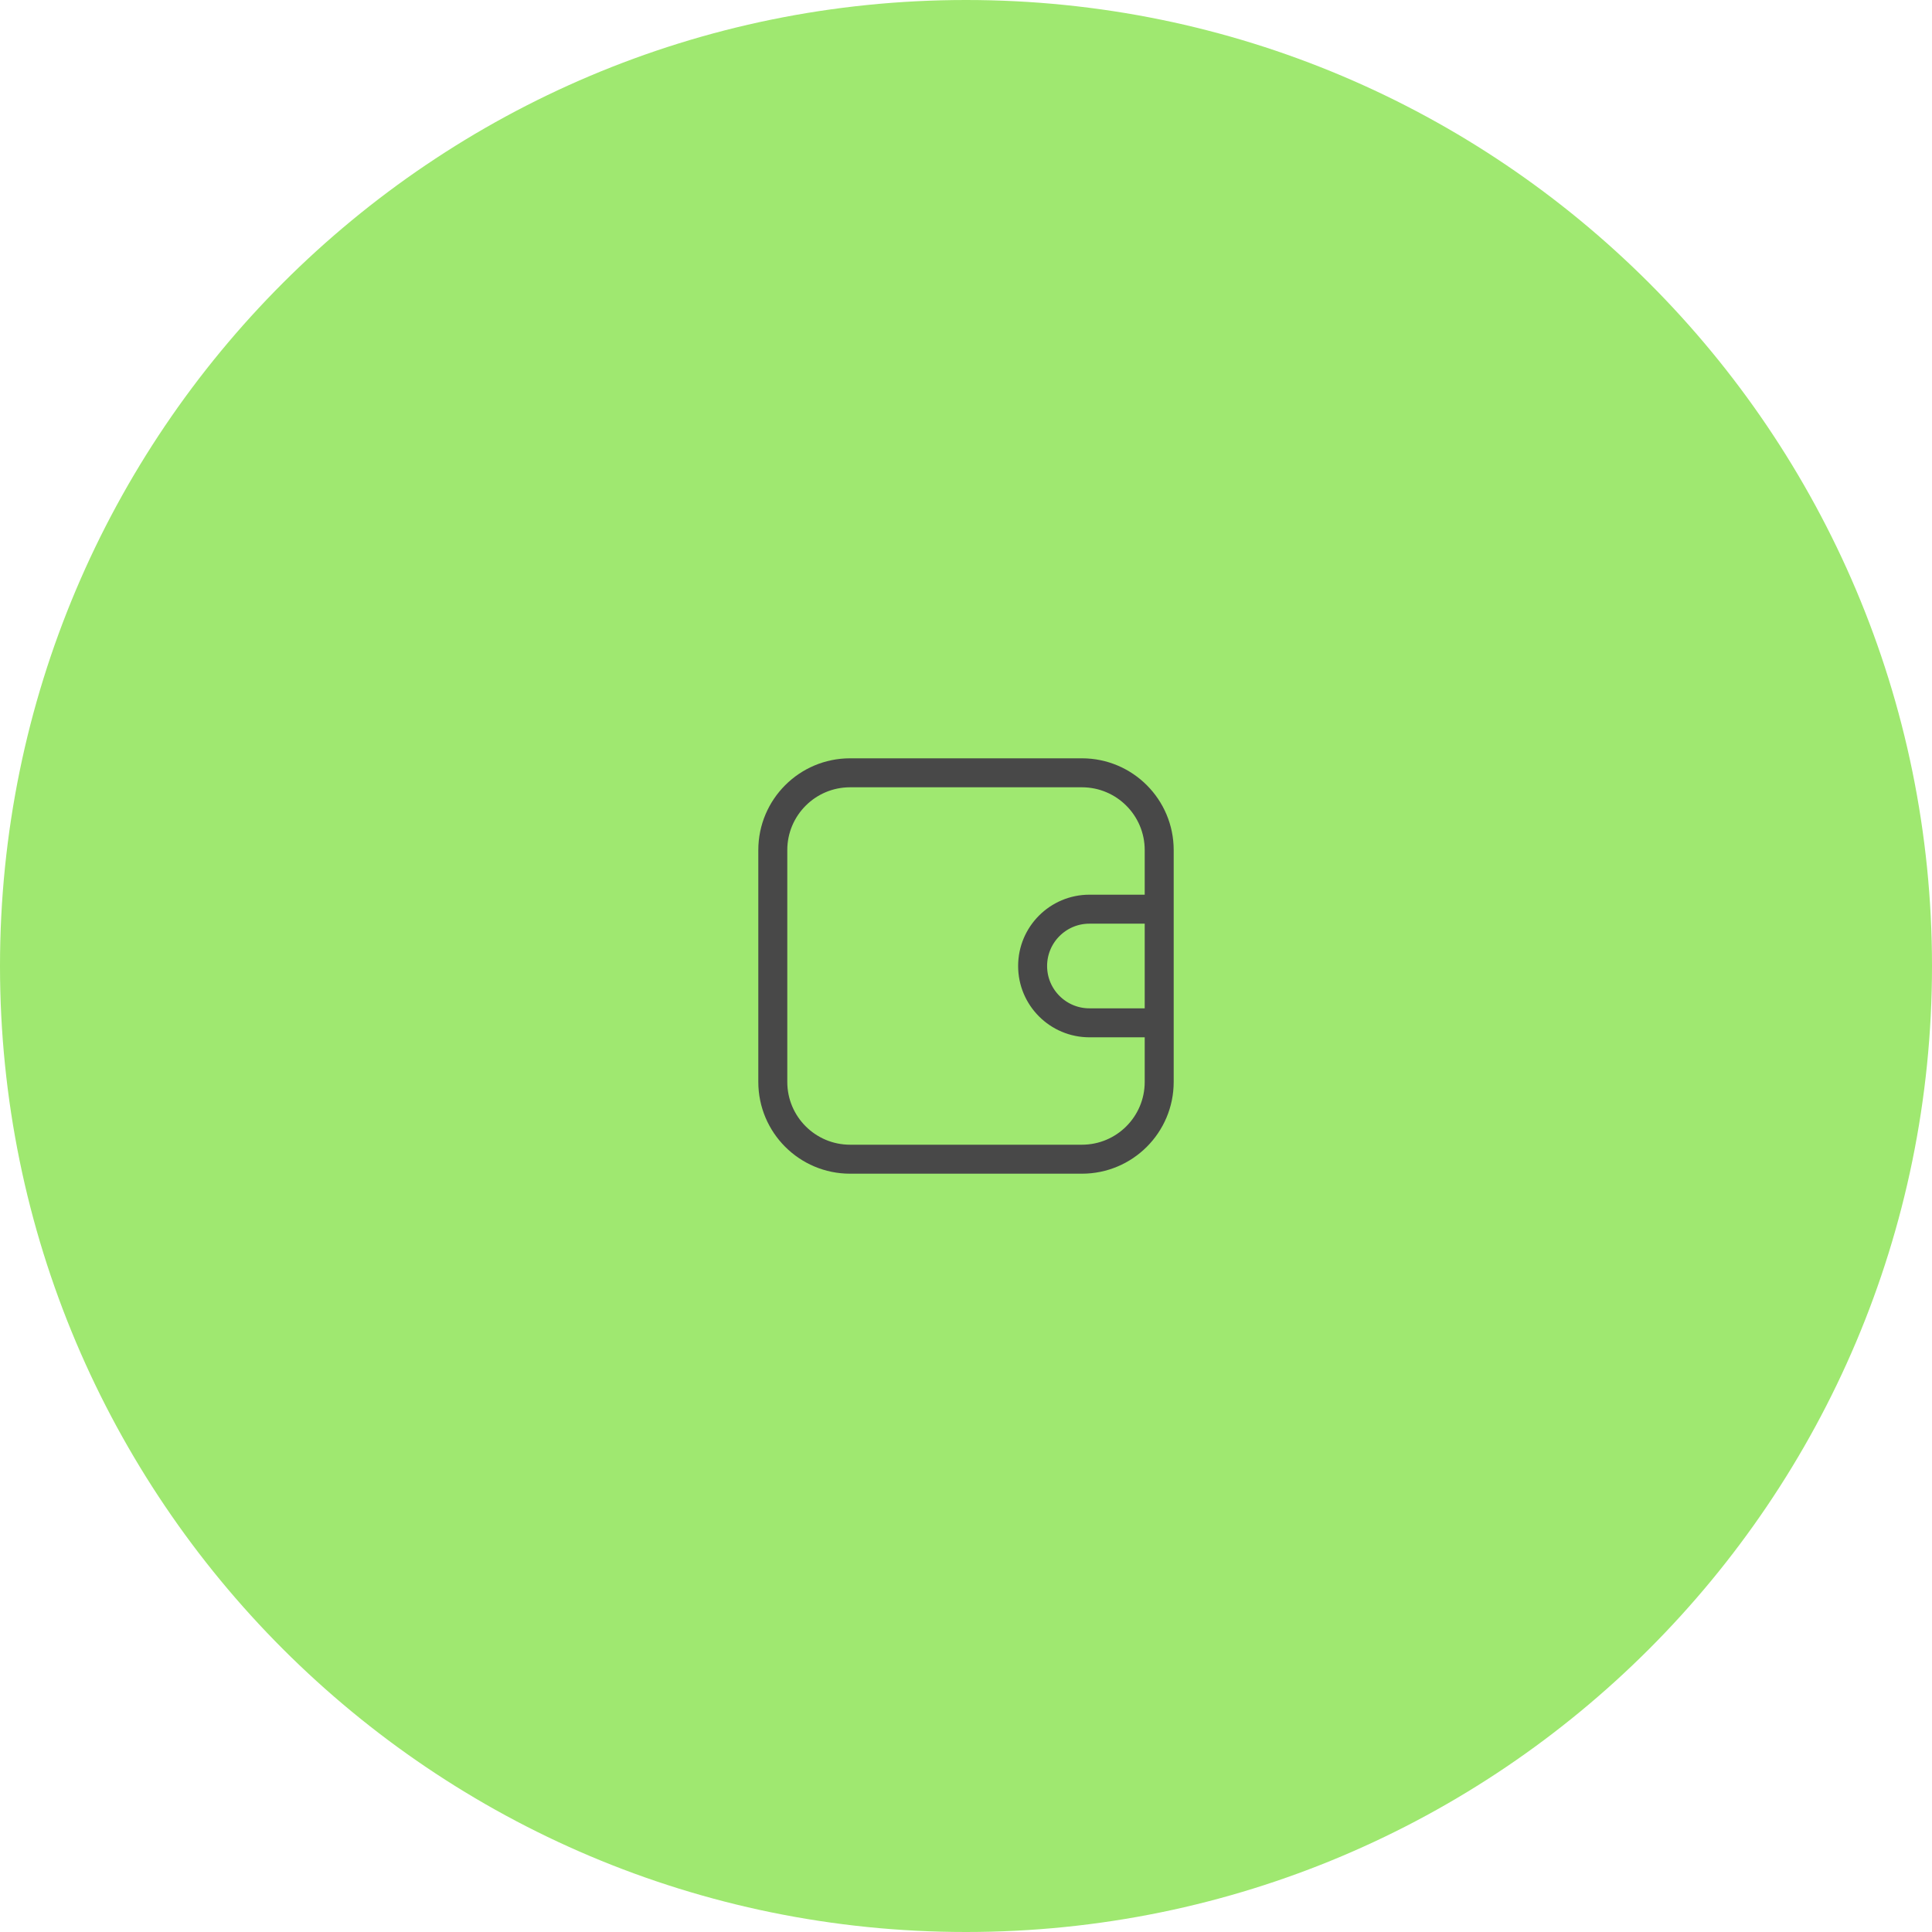
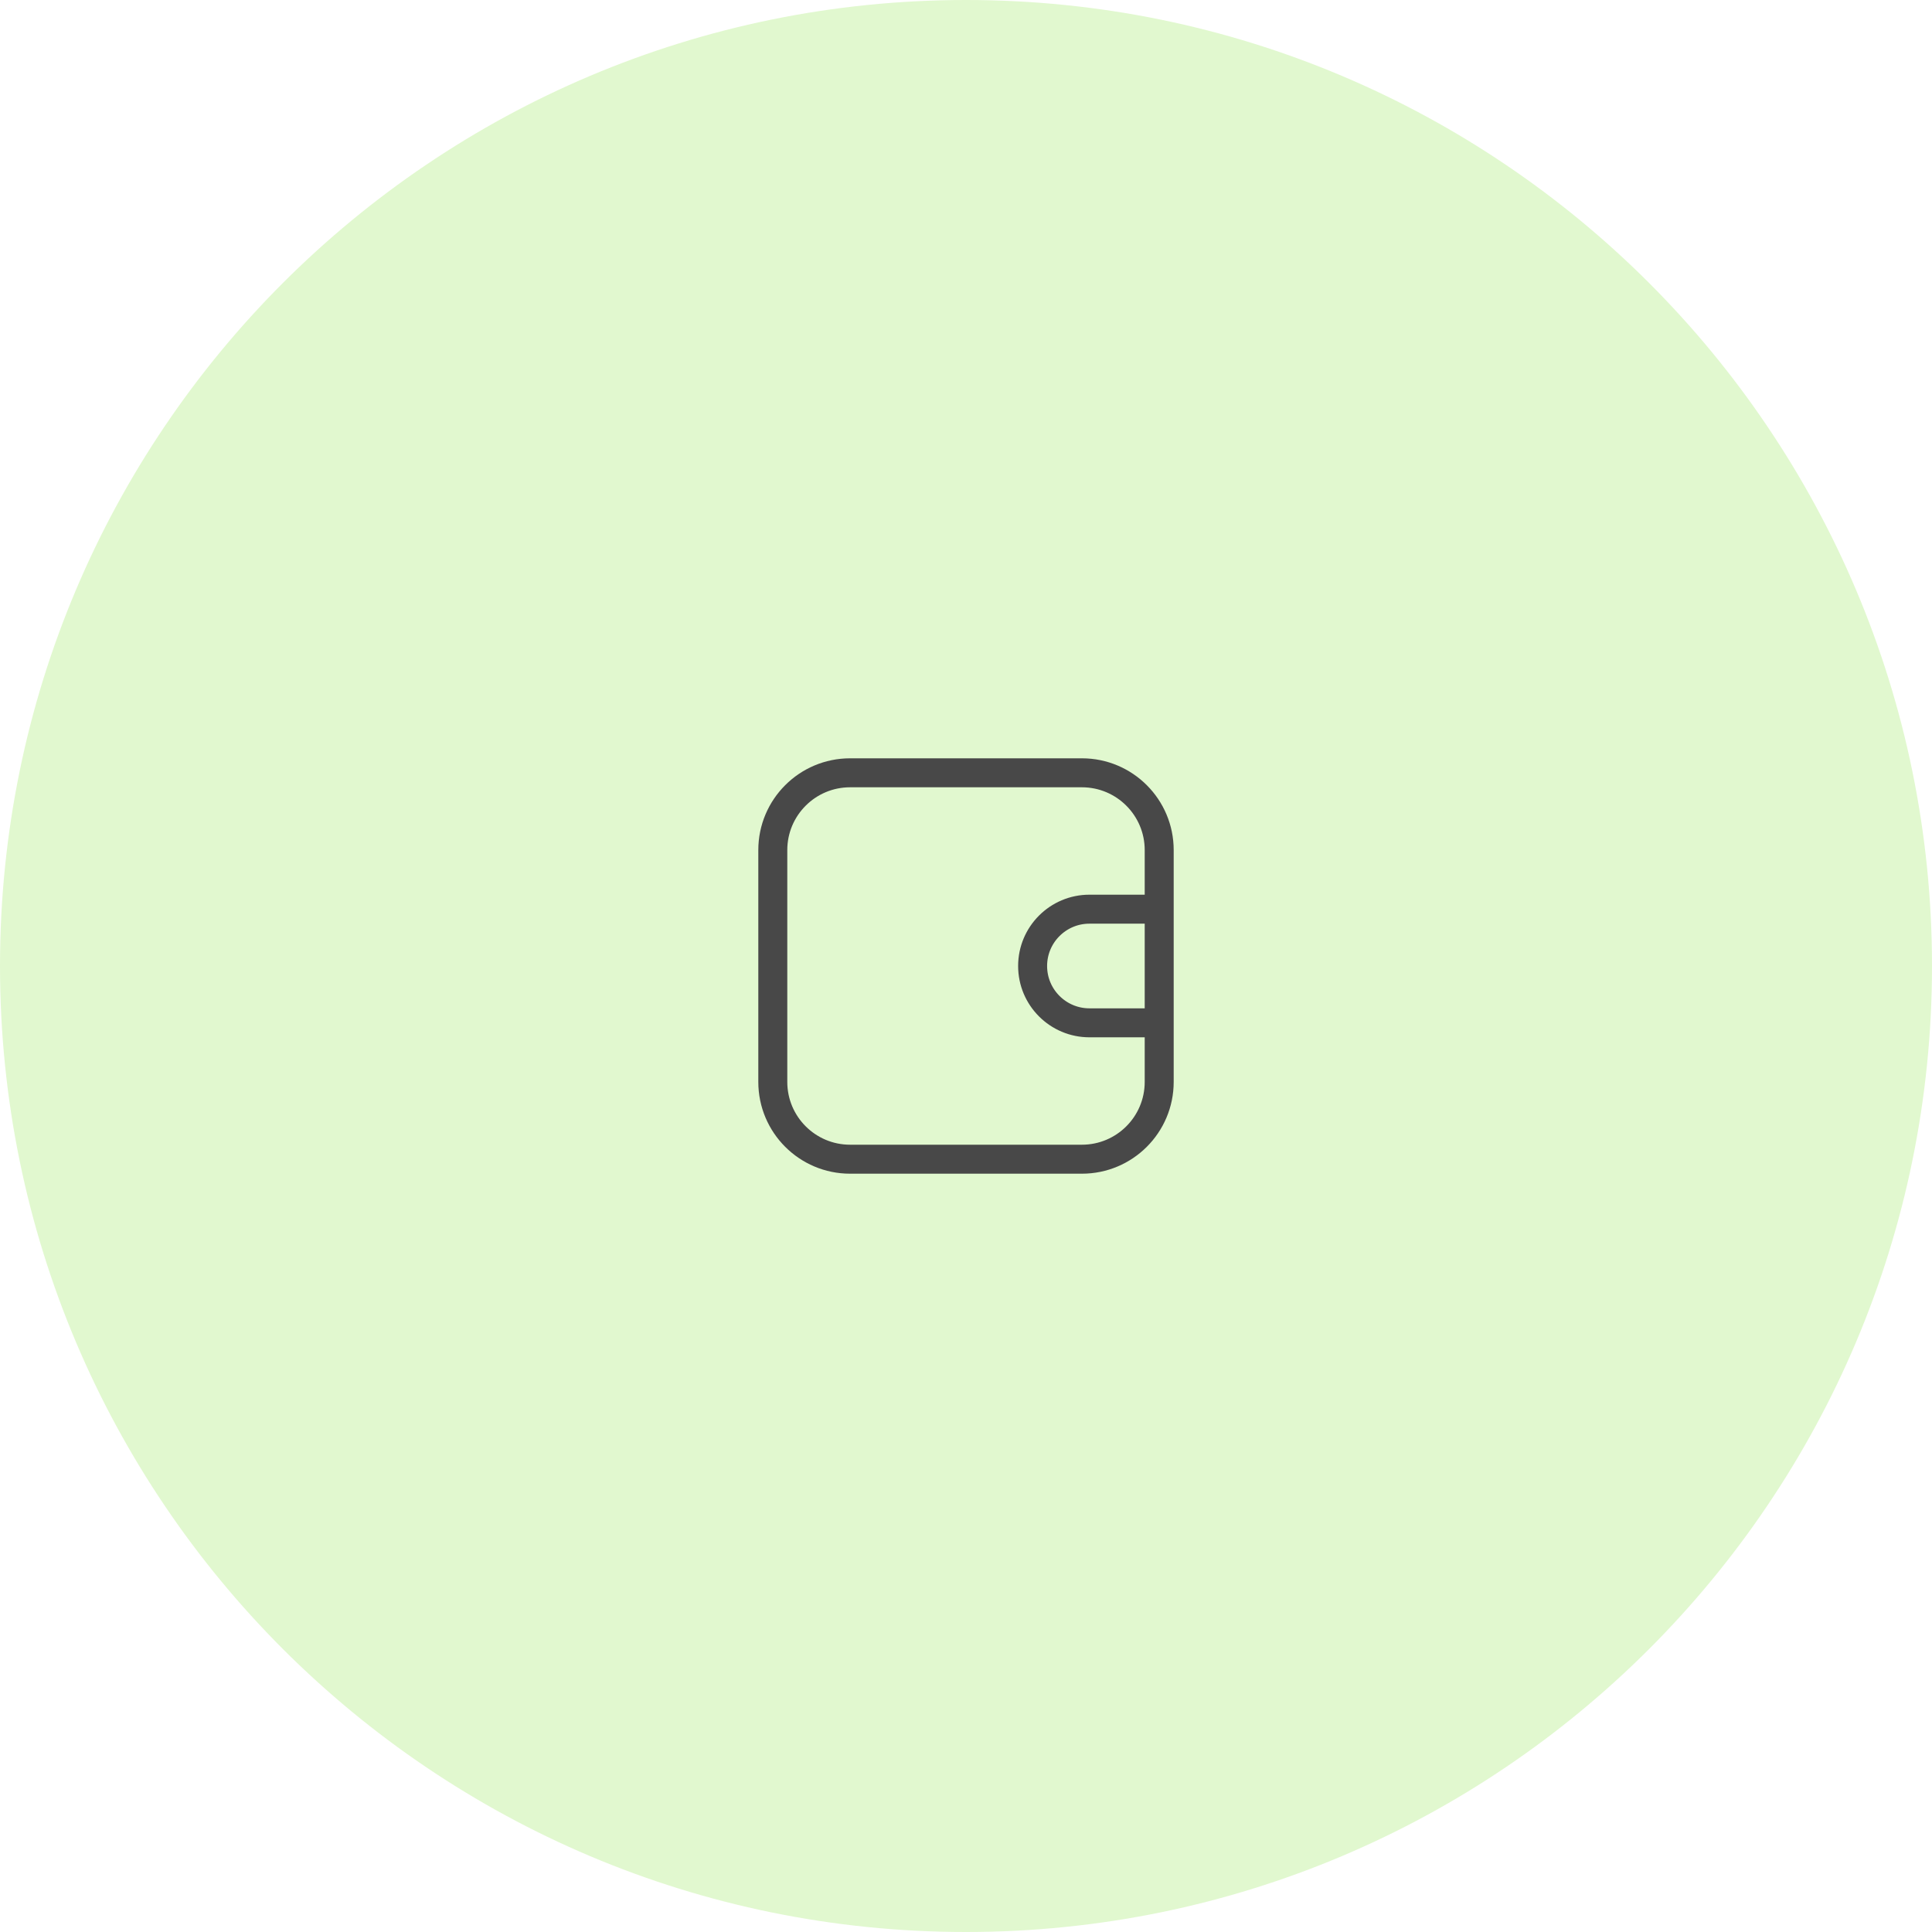
<svg xmlns="http://www.w3.org/2000/svg" width="100" height="100" viewBox="0 0 100 100" fill="none">
-   <rect width="100" height="100" rx="50" fill="#9FE870" />
+   <rect width="100" height="100" rx="50" fill="#E1F8CF" />
  <path d="M60 47.059V44C60 41.791 58.209 40 56 40H44C41.791 40 40 41.791 40 44V56C40 58.209 41.791 60 44 60H56C58.209 60 60 58.209 60 56V52.941M60 47.059H56.389C54.765 47.059 53.448 48.376 53.448 50V50C53.448 51.624 54.765 52.941 56.389 52.941H60M60 47.059V52.941" stroke="#484848" stroke-width="1.5" />
</svg>
